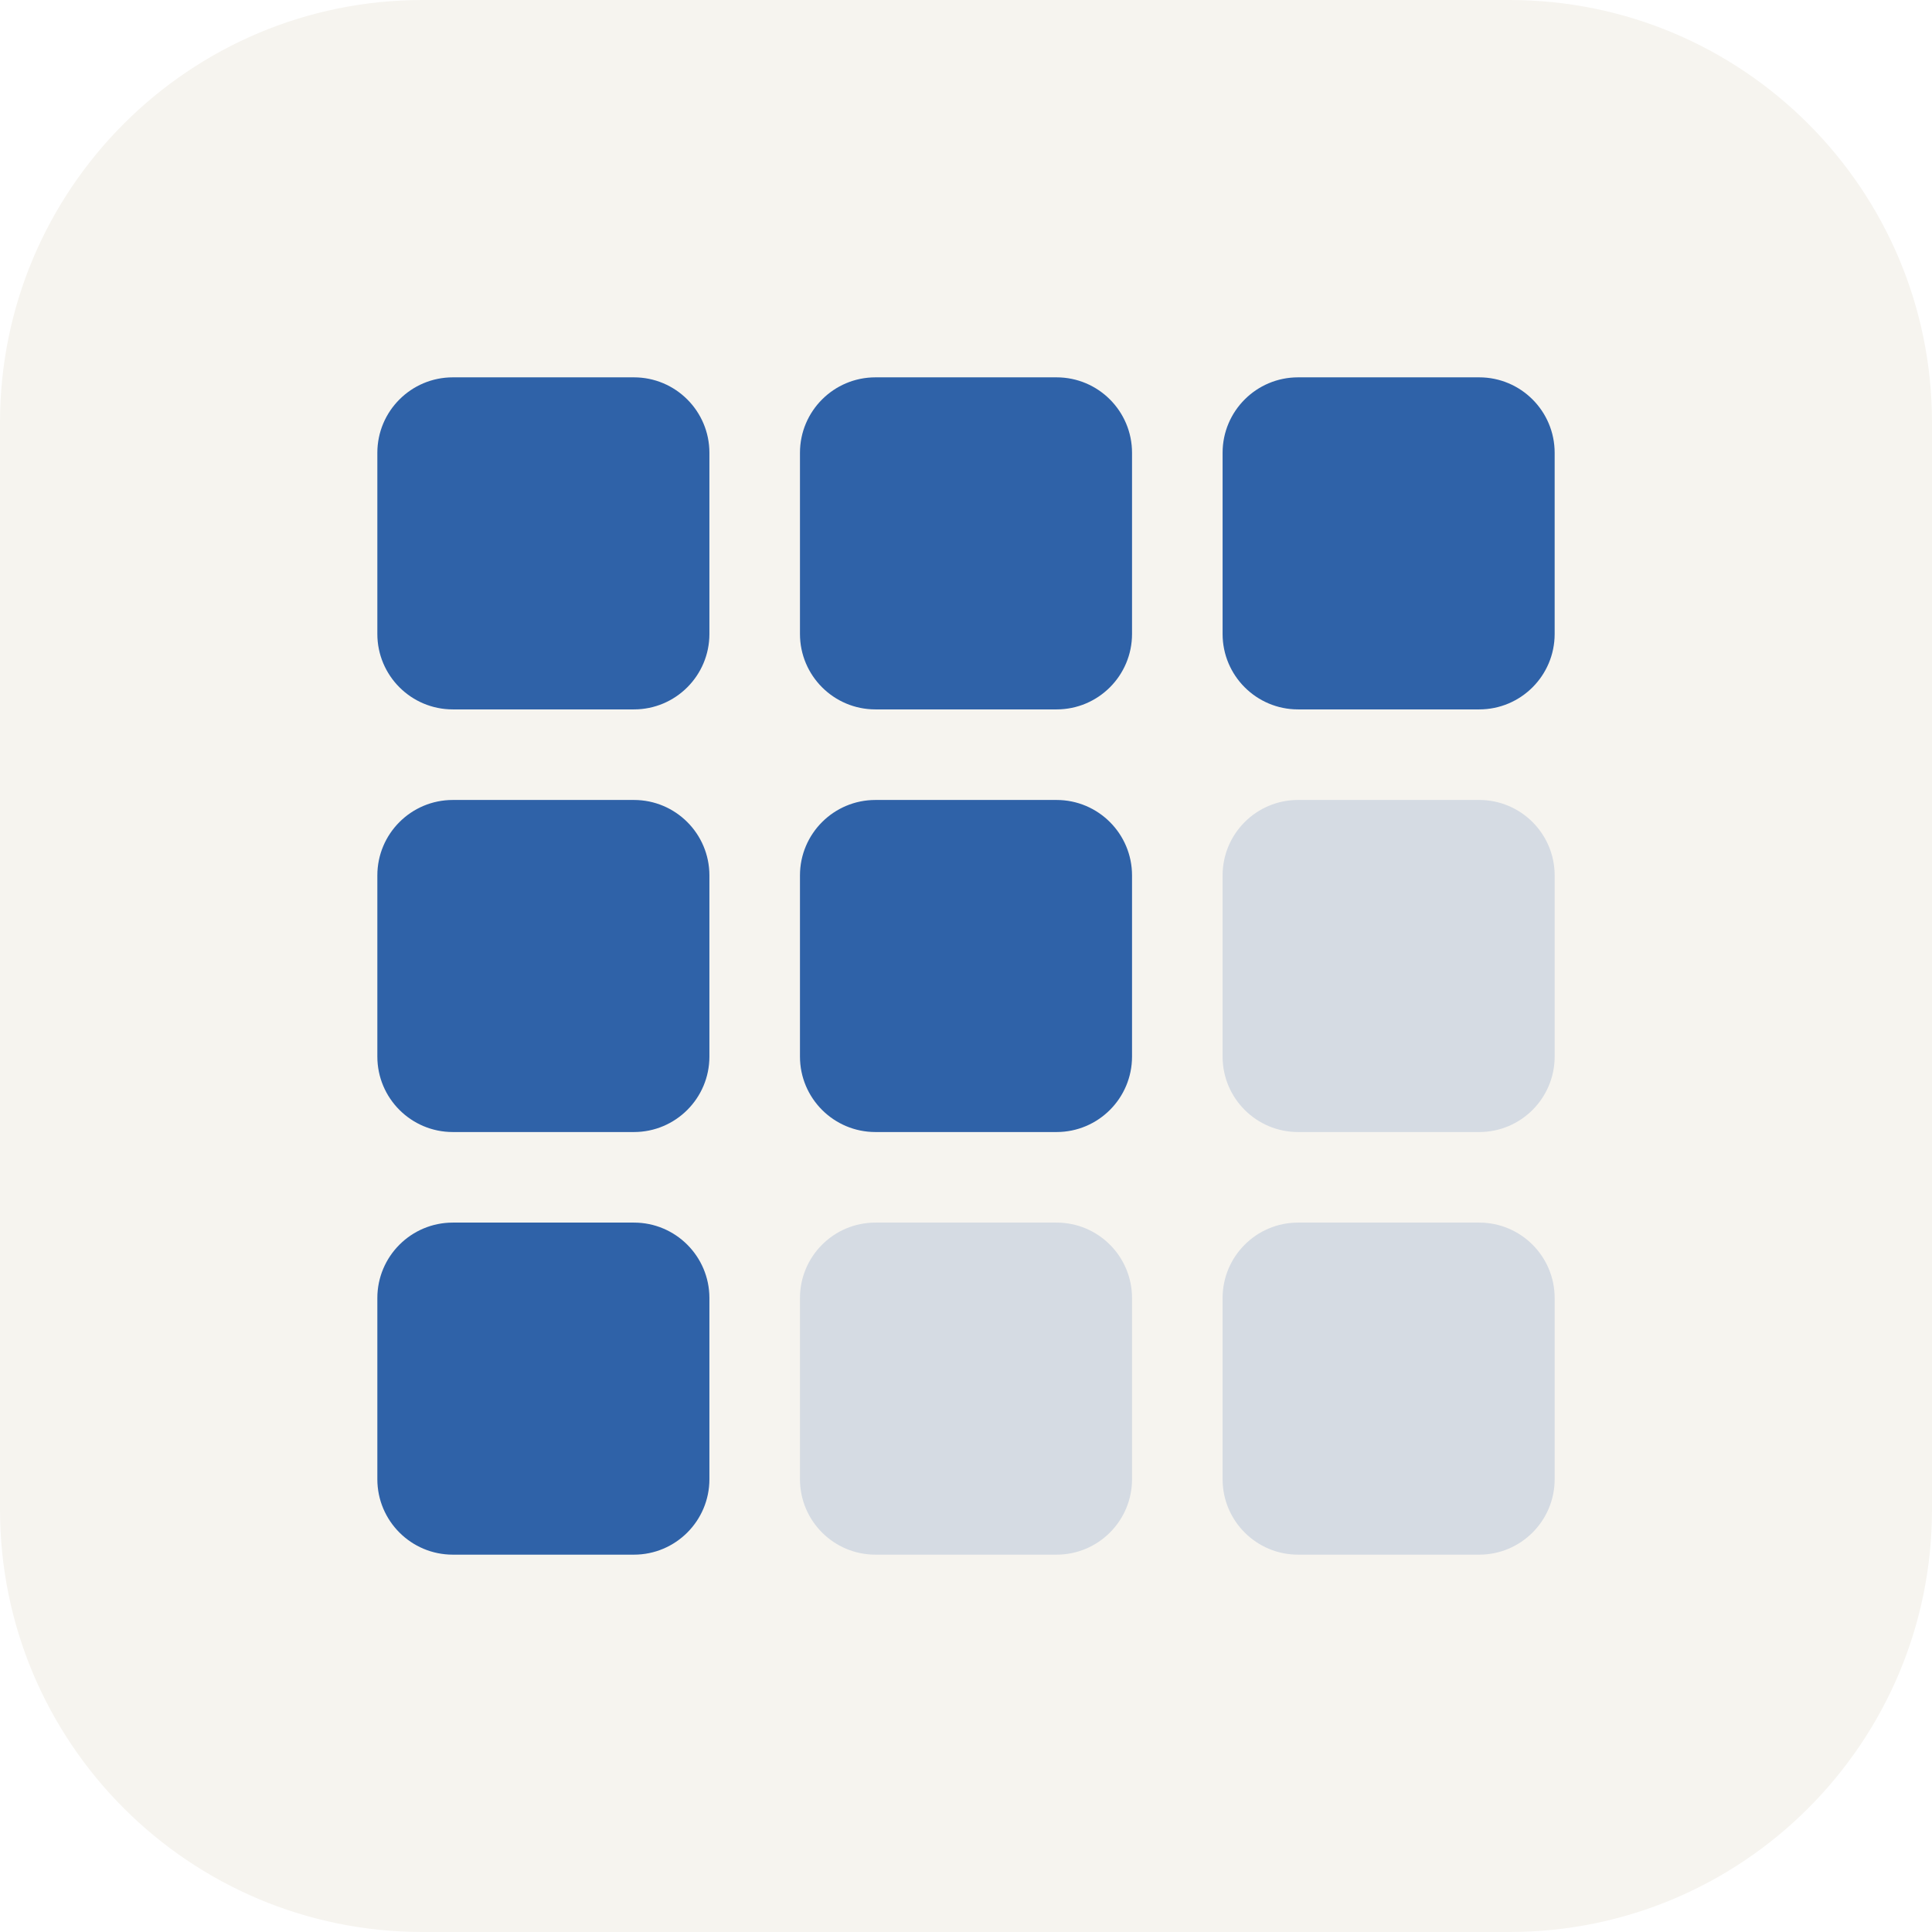
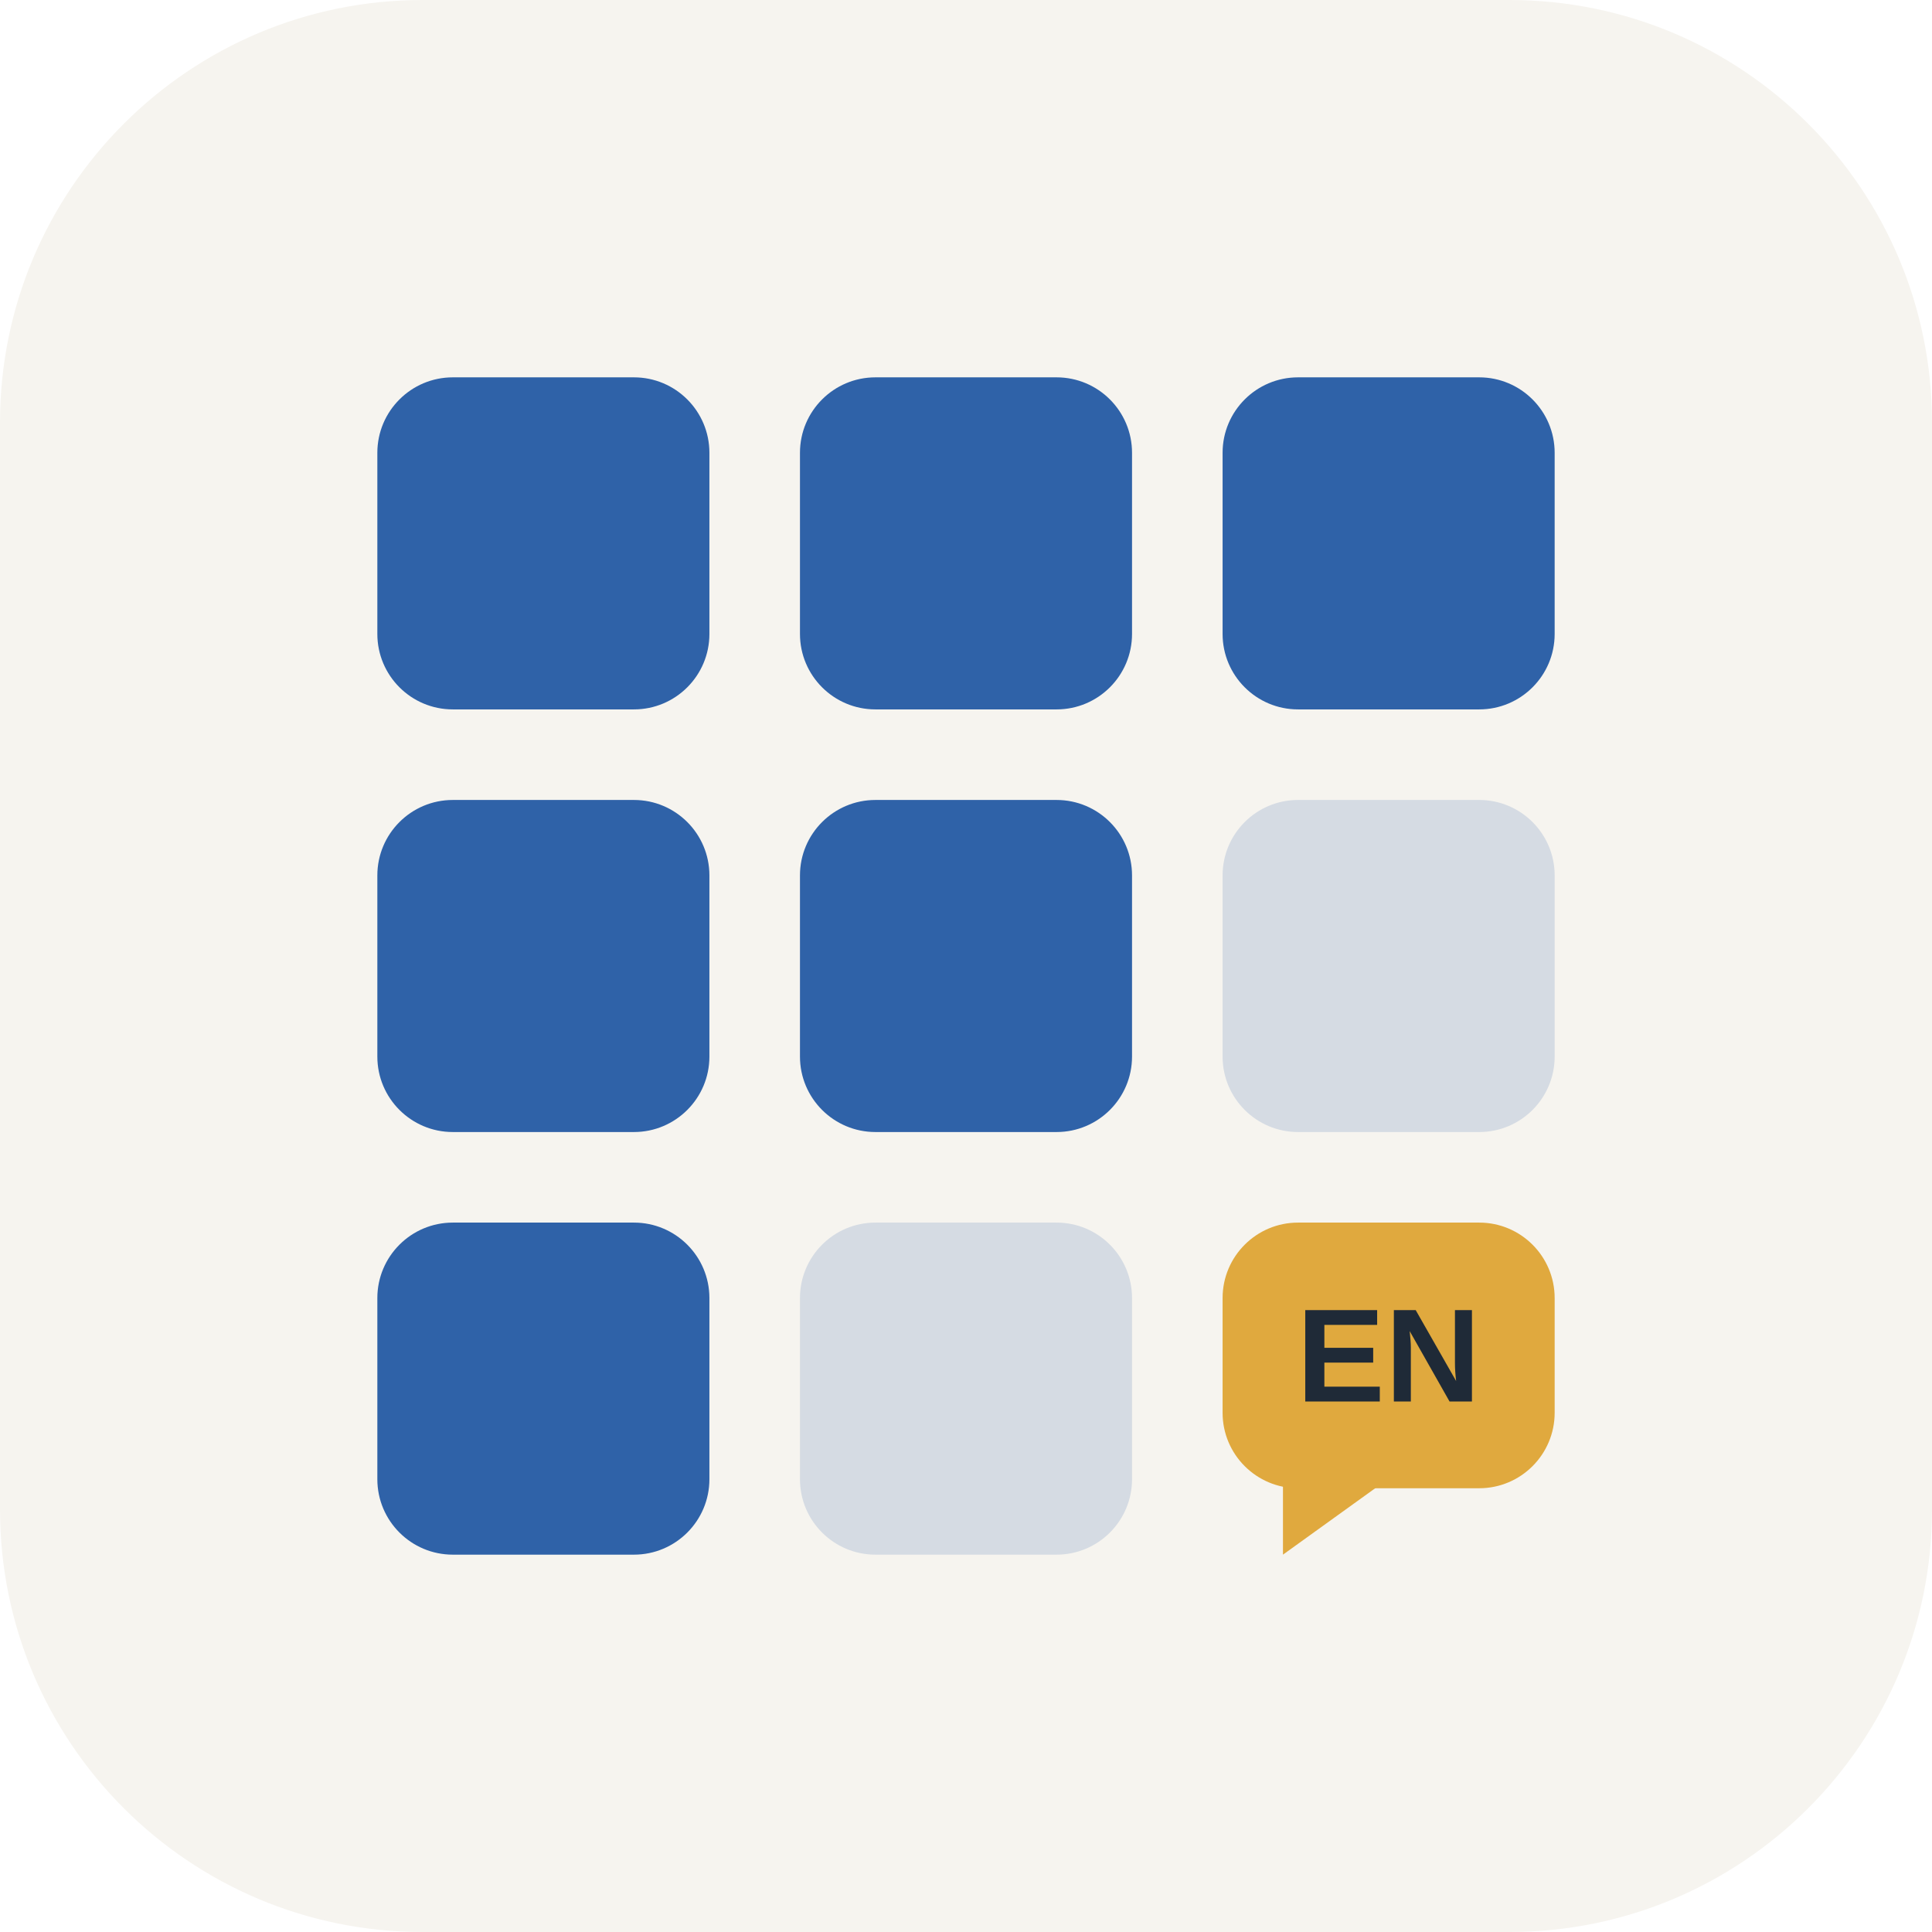
<svg xmlns="http://www.w3.org/2000/svg" viewBox="0 0 512 512">
  <rect width="512" height="512" rx="112" fill="#f6f4ef" />
  <rect x="100" y="100" width="88" height="88" rx="20" fill="#2f62a8" />
  <rect x="212" y="100" width="88" height="88" rx="20" fill="#2f62a8" />
  <rect x="324" y="100" width="88" height="88" rx="20" fill="#2f62a8" />
  <rect x="100" y="212" width="88" height="88" rx="20" fill="#2f62a8" />
  <rect x="212" y="212" width="88" height="88" rx="20" fill="#2f62a8" />
  <rect x="324" y="212" width="88" height="88" rx="20" fill="#d5dbe3" />
  <rect x="100" y="324" width="88" height="88" rx="20" fill="#2f62a8" />
  <rect x="212" y="324" width="88" height="88" rx="20" fill="#d5dbe3" />
-   <rect x="324" y="324" width="88" height="88" rx="20" fill="#d5dbe3" />
+   <rect x="324" y="324" width="88" height="70.4" rx="20" fill="#e0a93e" />
+   <polygon points="340,390.4 340,412 370,390.4" fill="#e0a93e" />
+   <text x="368" y="359.2" text-anchor="middle" dominant-baseline="central" font-family="Arial, Helvetica, sans-serif" font-weight="700" font-size="35.2" fill="#1f2a37">EN</text>
</svg>
